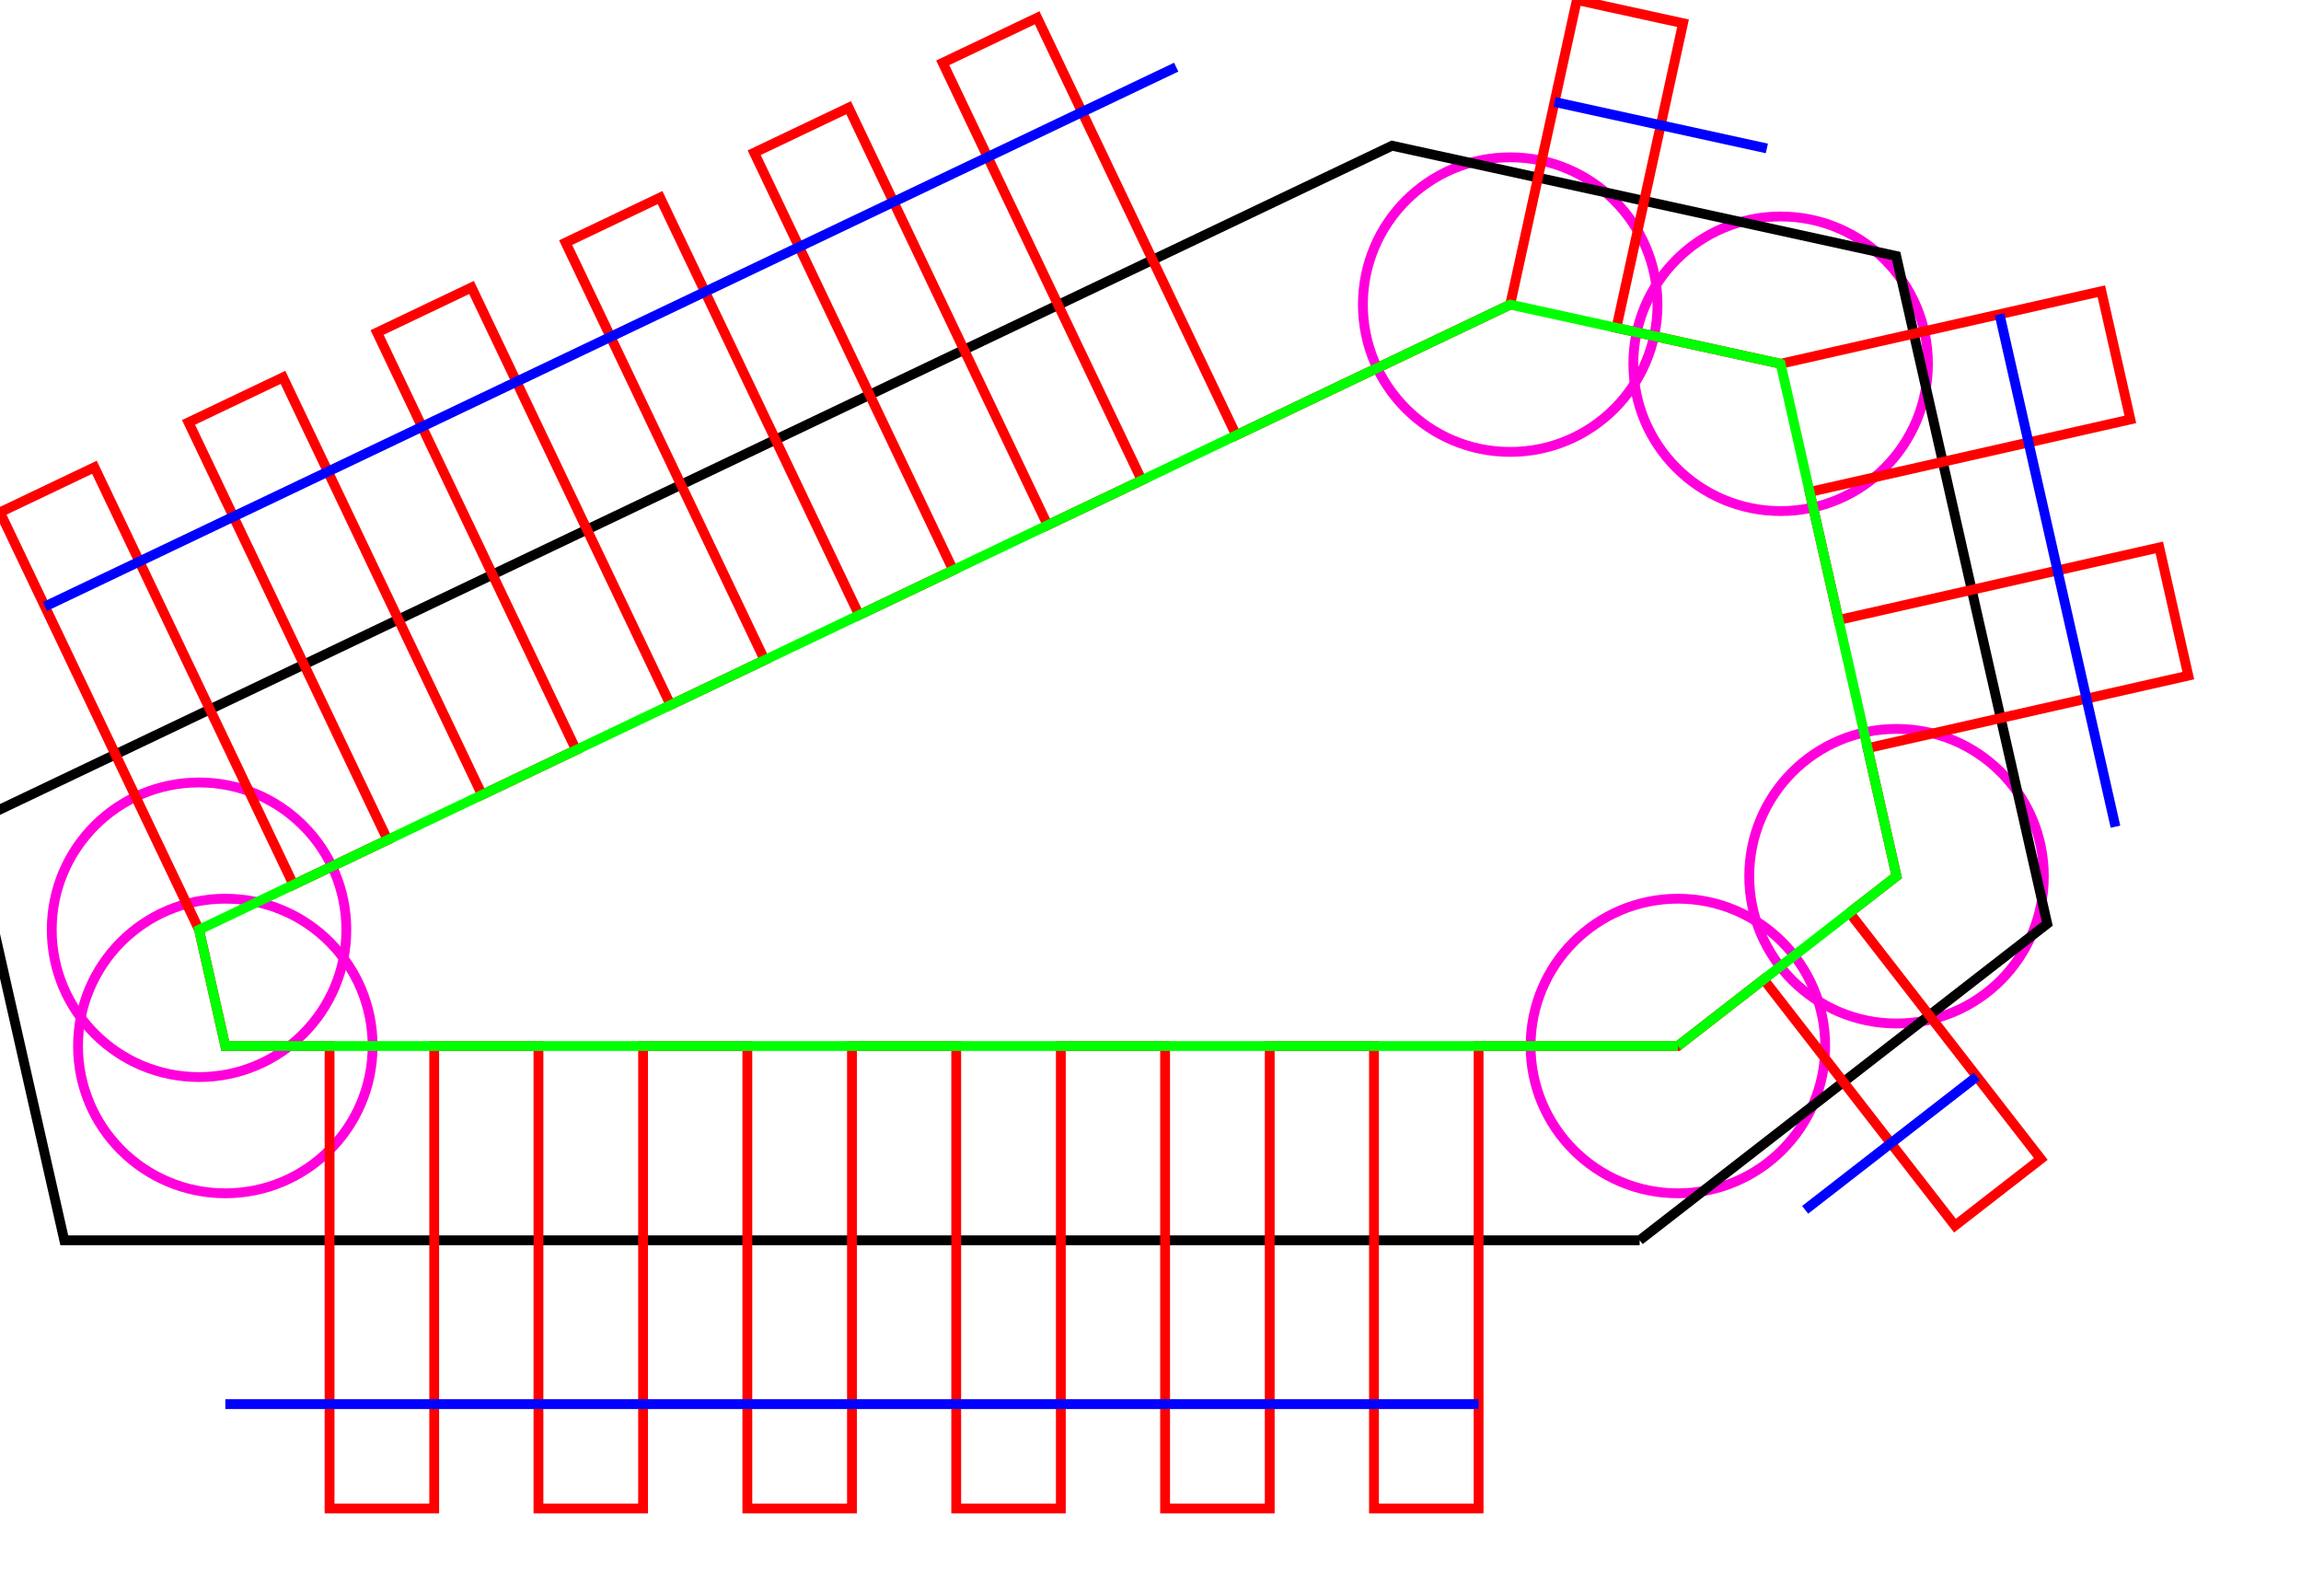
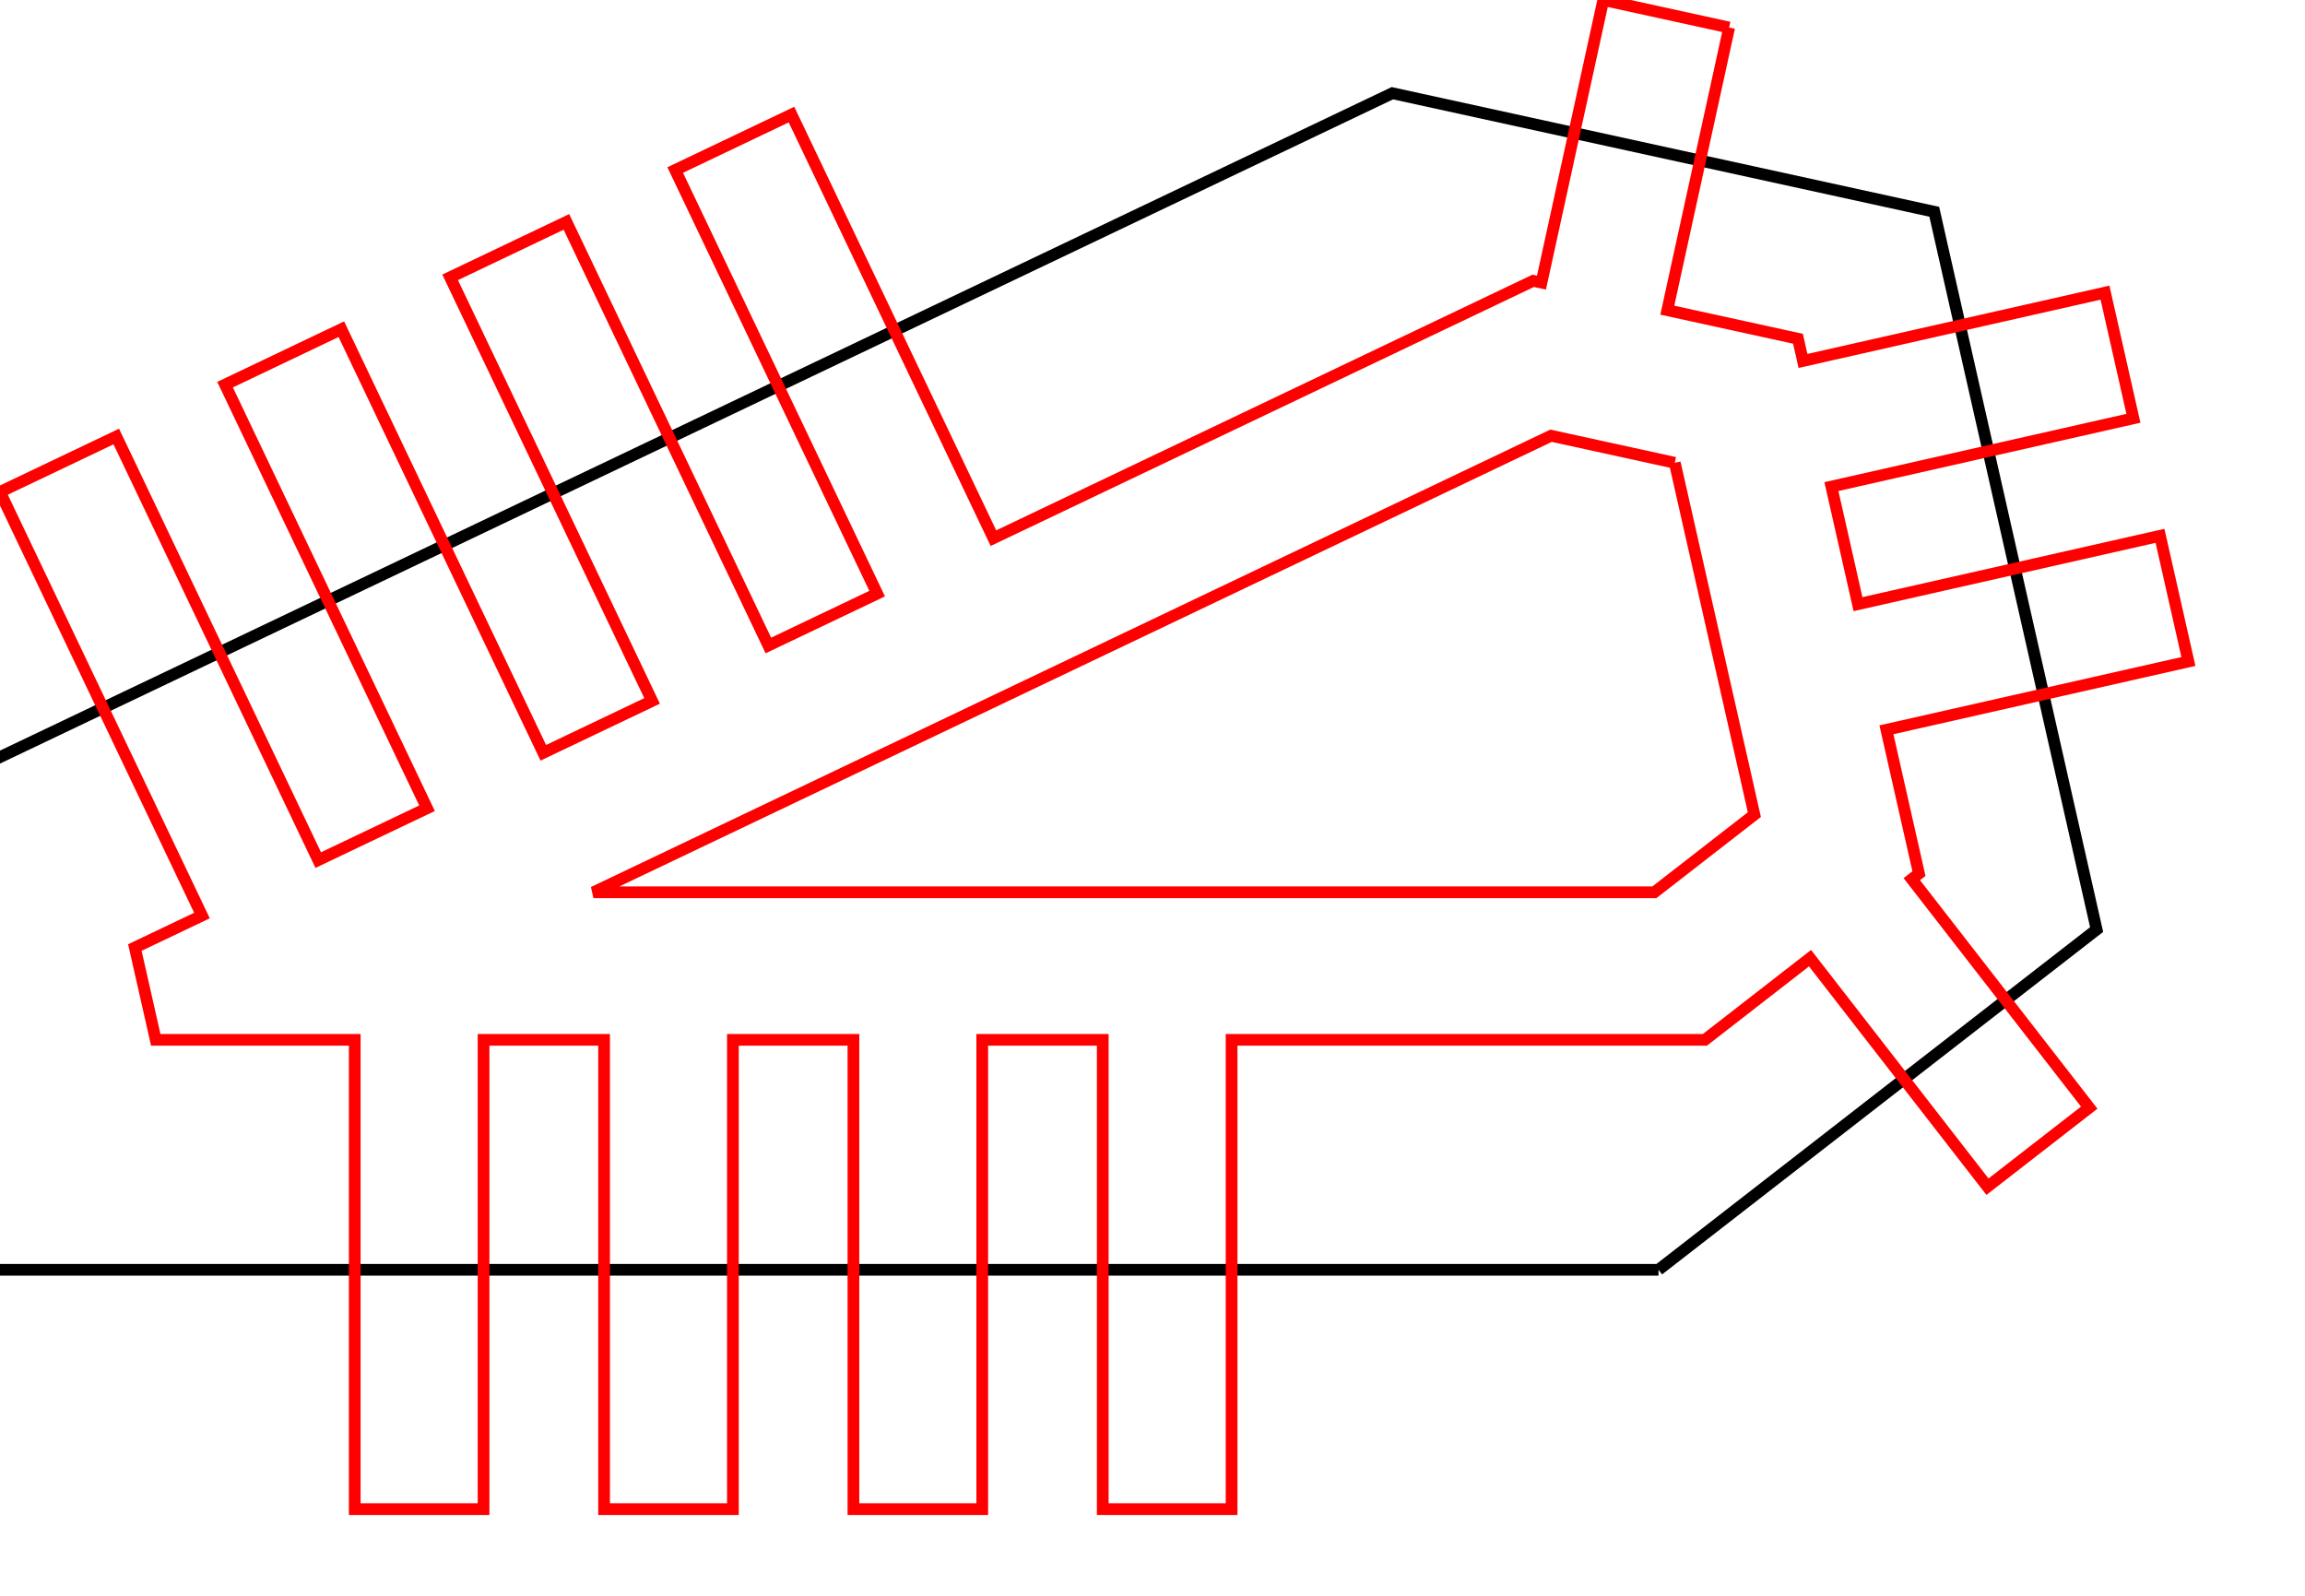
- <svg xmlns="http://www.w3.org/2000/svg" baseProfile="full" height="43mm" version="1.1" width="62mm">
+ <svg xmlns="http://www.w3.org/2000/svg" baseProfile="full" height="36mm" version="1.1" width="52mm">
  <defs />
-   <circle cx="170.875" cy="106.522" r="15" style="fill:none;stroke:#ff00dd" />
-   <circle cx="22.947" cy="106.522" r="15" style="fill:none;stroke:#ff00dd" />
-   <circle cx="20.27" cy="94.685" r="15" style="fill:none;stroke:#ff00dd" />
-   <circle cx="153.797" cy="31.021" r="15" style="fill:none;stroke:#ff00dd" />
-   <circle cx="181.338" cy="37.046" r="15" style="fill:none;stroke:#ff00dd" />
-   <circle cx="193.141" cy="89.23" r="15" style="fill:none;stroke:#ff00dd" />
-   <polyline points="166.981,126.305 6.545,126.305 -3.05,83.886 141.768,14.839 193.107,26.071 208.488,94.072 166.981,126.305" style="fill:none;stroke:#000000" />
-   <polyline points="188.357,92.946 207.834,118.026 199.09,124.816 179.613,99.736 170.875,106.522 150.579,106.522 150.579,153.619 139.924,153.619 139.924,106.522 129.307,106.522 129.307,153.619 118.652,153.619 118.652,106.522 108.035,106.522 108.035,153.619 97.38,153.619 97.38,106.522 86.763,106.522 86.763,153.619 76.108,153.619 76.108,106.522 65.491,106.522 65.491,153.619 54.836,153.619 54.836,106.522 44.219,106.522 44.219,153.619 33.564,153.619 33.564,106.522 22.947,106.522 22.947,106.522 20.27,94.685 0.0,52.172 9.618,47.586 29.887,90.099 39.471,85.53 19.201,43.017 28.819,38.431 49.089,80.944 58.672,76.375 38.403,33.862 48.02,29.276 68.29,71.789 77.873,67.22 57.604,24.707 67.222,20.121 87.491,62.634 97.075,58.065 76.805,15.552 86.423,10.967 106.693,53.48 116.276,48.91 96.006,6.397 105.624,1.812 125.894,44.325 135.477,39.755 153.797,31.021 160.584,0.0 171.398,2.366 164.612,33.387 175.42,35.752 181.338,37.046 213.999,29.658 216.952,42.712 184.29,50.1 187.24,63.138 219.901,55.75 222.854,68.804 190.192,76.192 193.141,89.23 188.357,92.946" style="fill:none;stroke:#ff0000" />
-   <polyline points="170.875,106.522 22.947,106.522 20.27,94.685 153.797,31.021 181.338,37.046 193.141,89.23 170.875,106.522" style="fill:none;stroke:#00ff00" />
-   <polyline points="201.314,109.63 183.832,123.206" style="fill:none;stroke:#0000ff" />
-   <polyline points="150.579,142.99 22.947,142.99" style="fill:none;stroke:#0000ff" />
-   <polyline points="-13.853,114.846 -16.53,103.009" style="fill:none;stroke:#0000ff" />
-   <polyline points="4.575,61.767 119.783,6.838" style="fill:none;stroke:#0000ff" />
-   <polyline points="158.312,10.384 179.935,15.115" style="fill:none;stroke:#0000ff" />
-   <polyline points="203.631,32.004 215.435,84.187" style="fill:none;stroke:#0000ff" />
+   <polyline points="141.412,108.267 -2.98,108.267 -11.616,70.09 118.72,7.948 164.925,18.057 178.768,79.257 141.412,108.267" style="fill:none;stroke:#000000" />
+   <polyline points="147.436,2.348 142.163,26.446 152.375,28.68 153.304,28.883 153.732,30.776 179.482,24.952 181.905,35.665 156.155,41.49 158.422,51.512 184.172,45.688 186.595,56.401 160.846,62.226 163.152,72.421 163.619,74.486 163.008,74.961 178.138,94.444 169.462,101.182 154.332,81.698 146.077,88.11 145.366,88.661 105.011,88.661 105.011,128.672 94.026,128.672 94.026,88.661 83.751,88.661 83.751,128.672 72.767,128.672 72.767,88.661 62.491,88.661 62.491,128.672 51.507,128.672 51.507,88.661 41.231,88.661 41.231,128.672 30.247,128.672 30.247,88.661 13.28,88.661 12.39,84.726 11.499,80.79 17.22,78.063 0.0,41.946 9.915,37.219 27.135,73.335 36.41,68.913 19.19,32.797 29.105,28.069 46.325,64.186 55.6,59.763 38.38,23.647 48.295,18.92 65.515,55.036 74.79,50.614 57.571,14.497 67.486,9.77 84.705,45.886 94.141,41.388 130.728,23.944 131.433,24.098 136.705,0.0 147.436,2.348" style="fill:none;stroke:#ff0000" />
+   <polyline points="142.8,39.461 149.585,69.458 141.056,76.082 50.6,76.082 132.25,37.153 142.8,39.461" style="fill:none;stroke:#ff0000" />
</svg>
